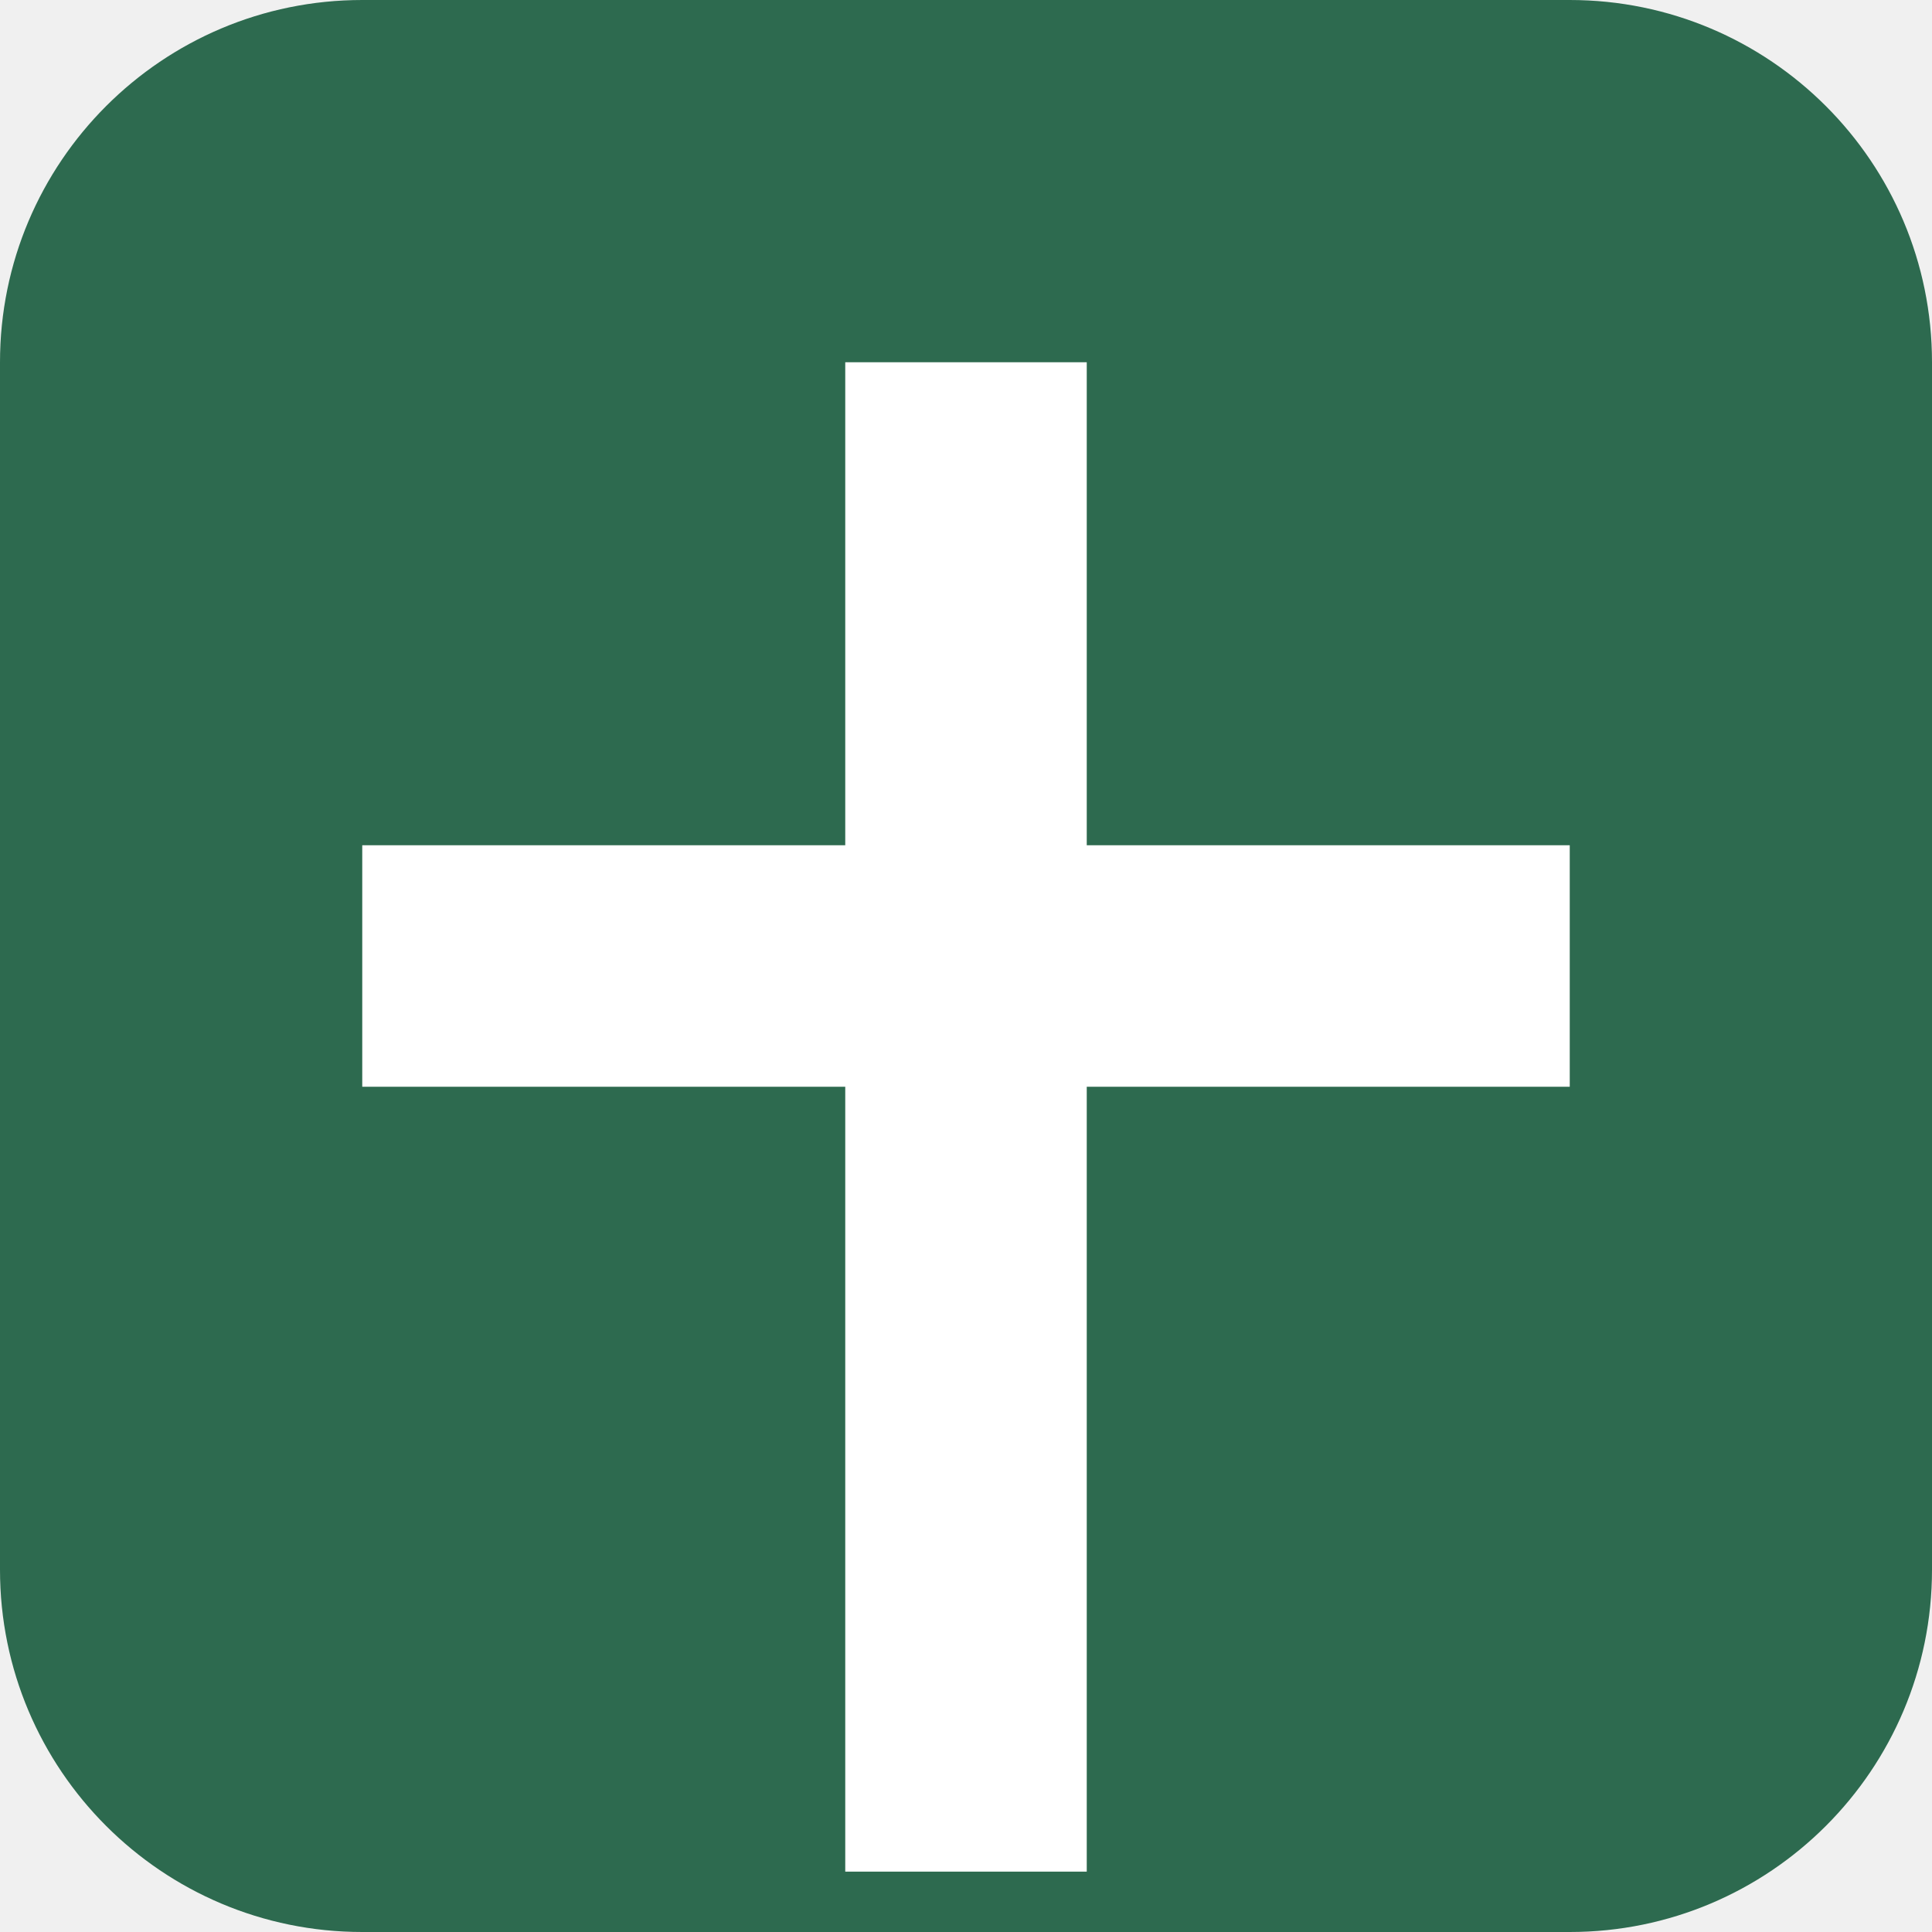
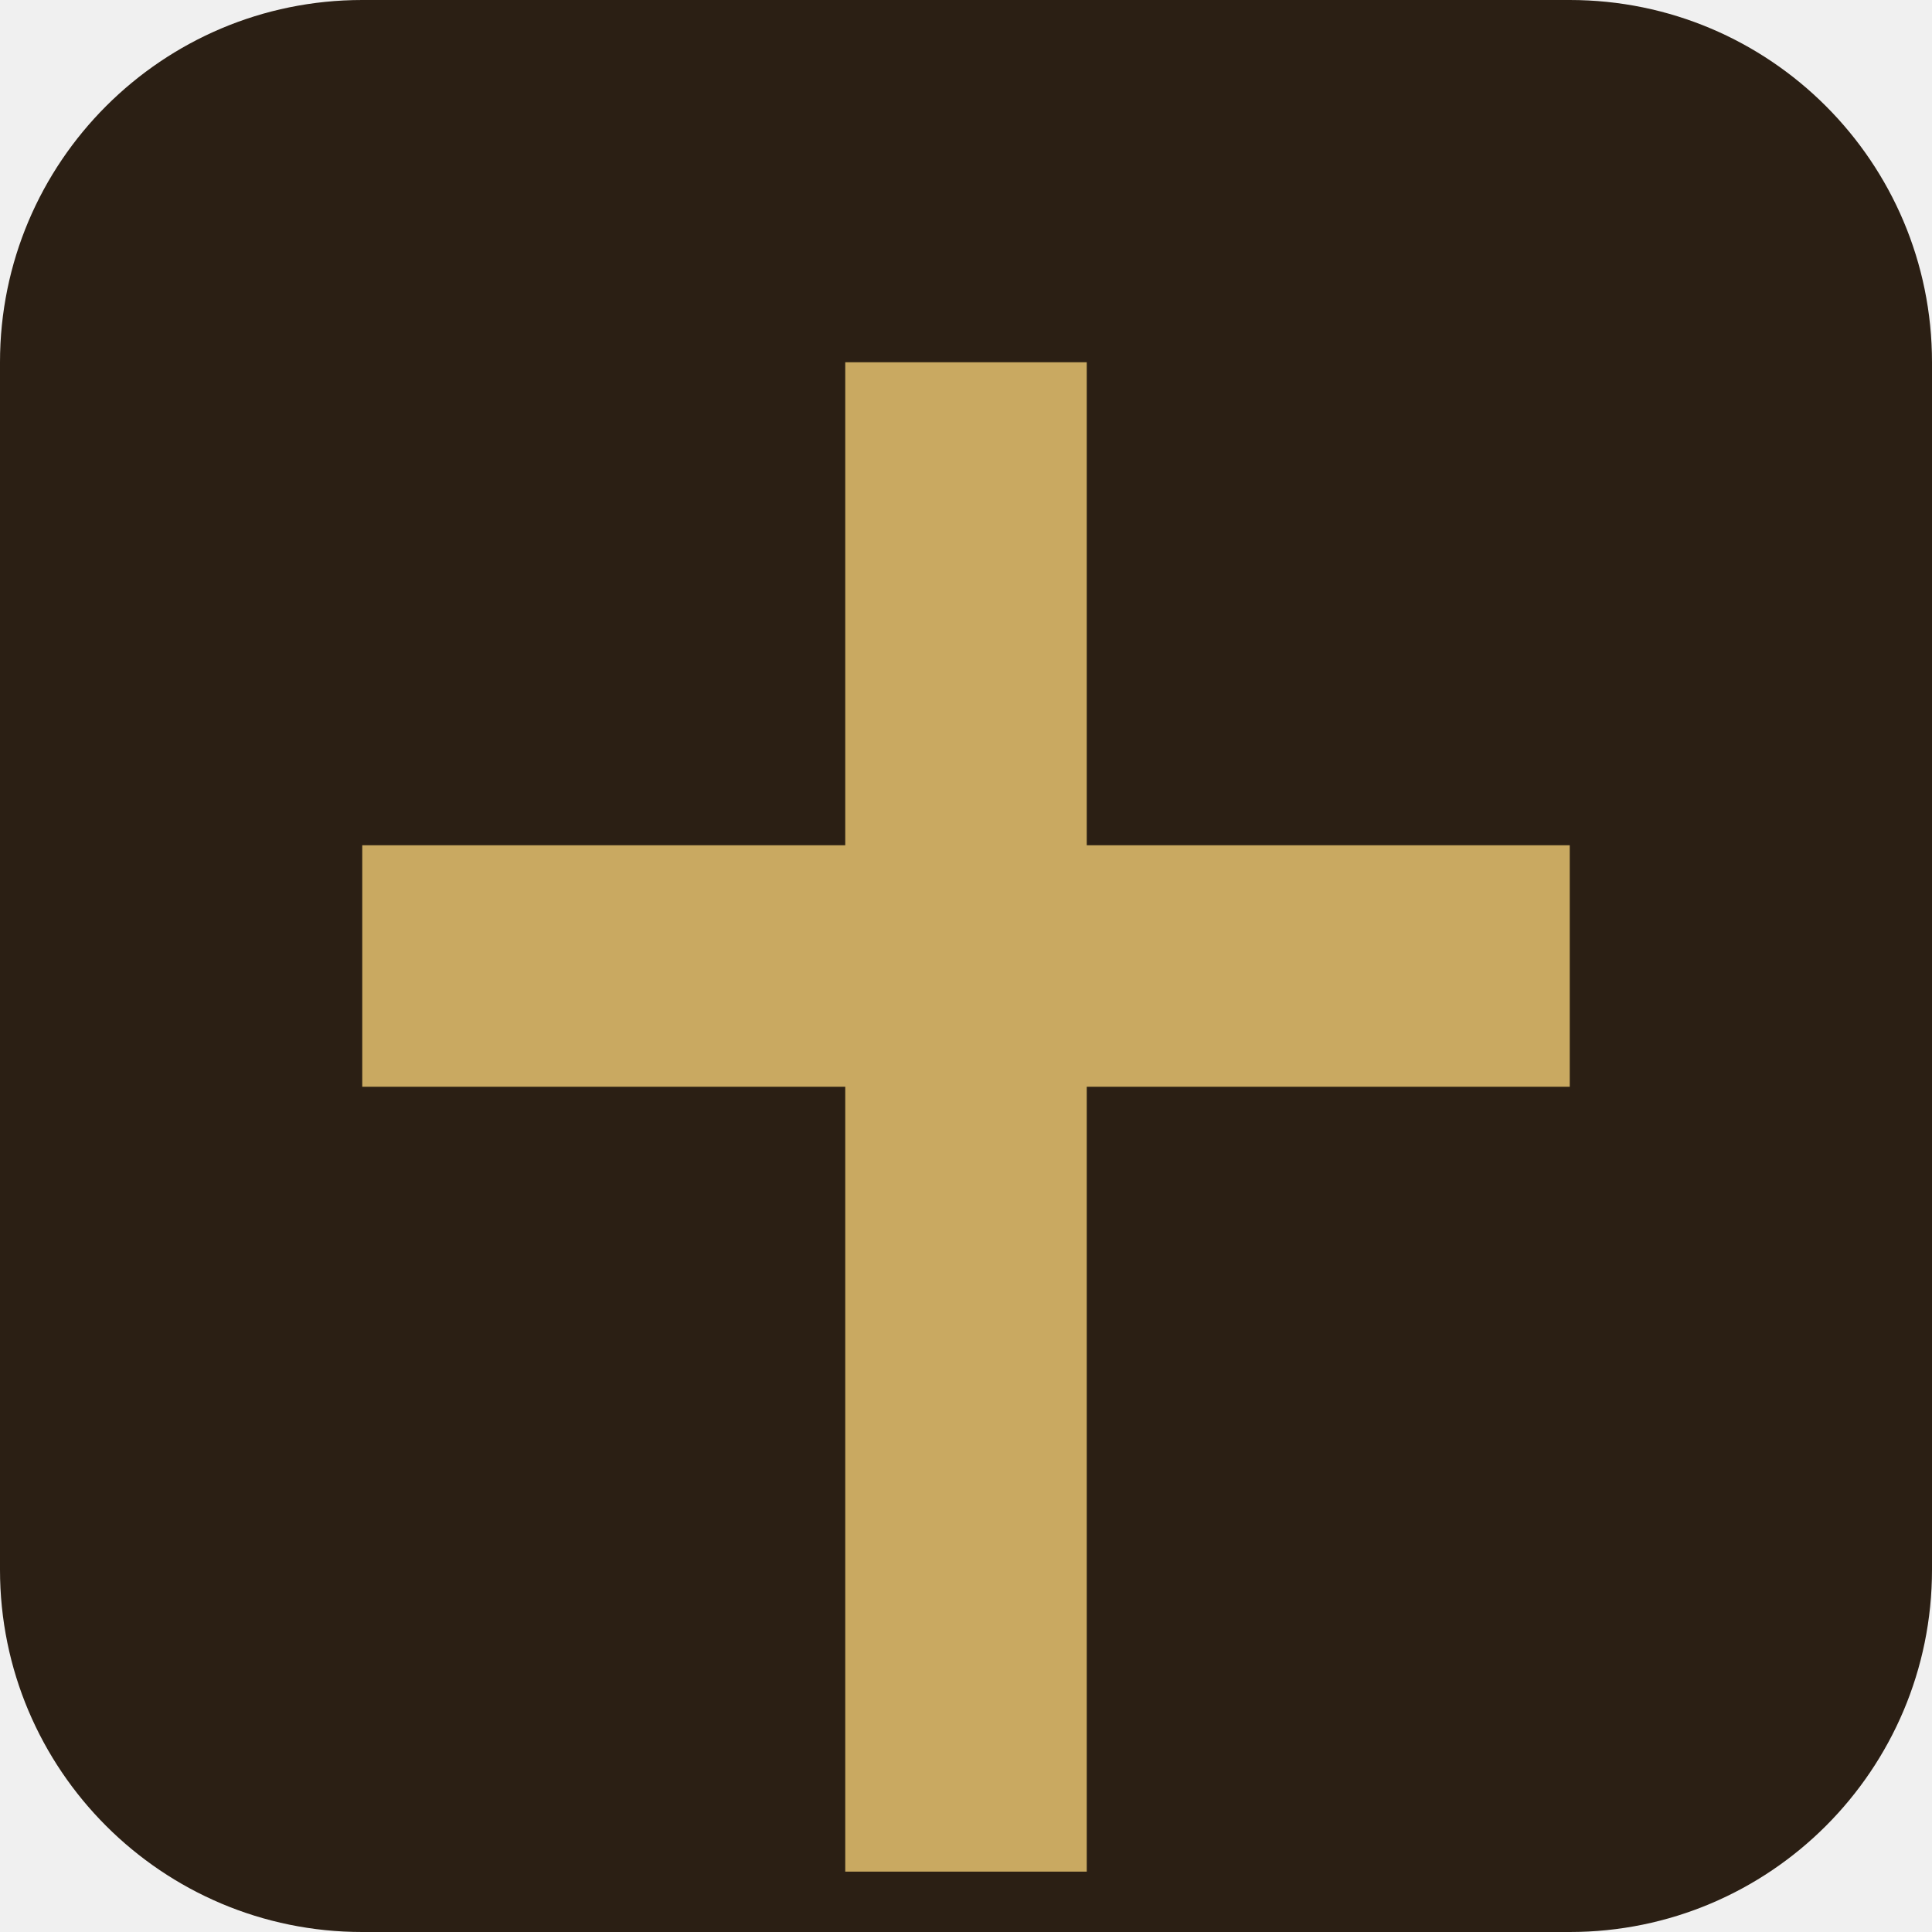
<svg xmlns="http://www.w3.org/2000/svg" viewBox="0 0 512 512">
-   <rect width="512" height="512" rx="96" fill="#2d6a4f" />
-   <path d="M224 96h64v128h128v64H288v208h-64V288H96v-64h128z" fill="#ffffff" />
+   <rect width="512" height="512" rx="96" fill="#2b1f14" />
+   <path d="M224 96h64v128h128v64H288v208h-64V288H96v-64h128z" fill="#c9a961" />
</svg>
